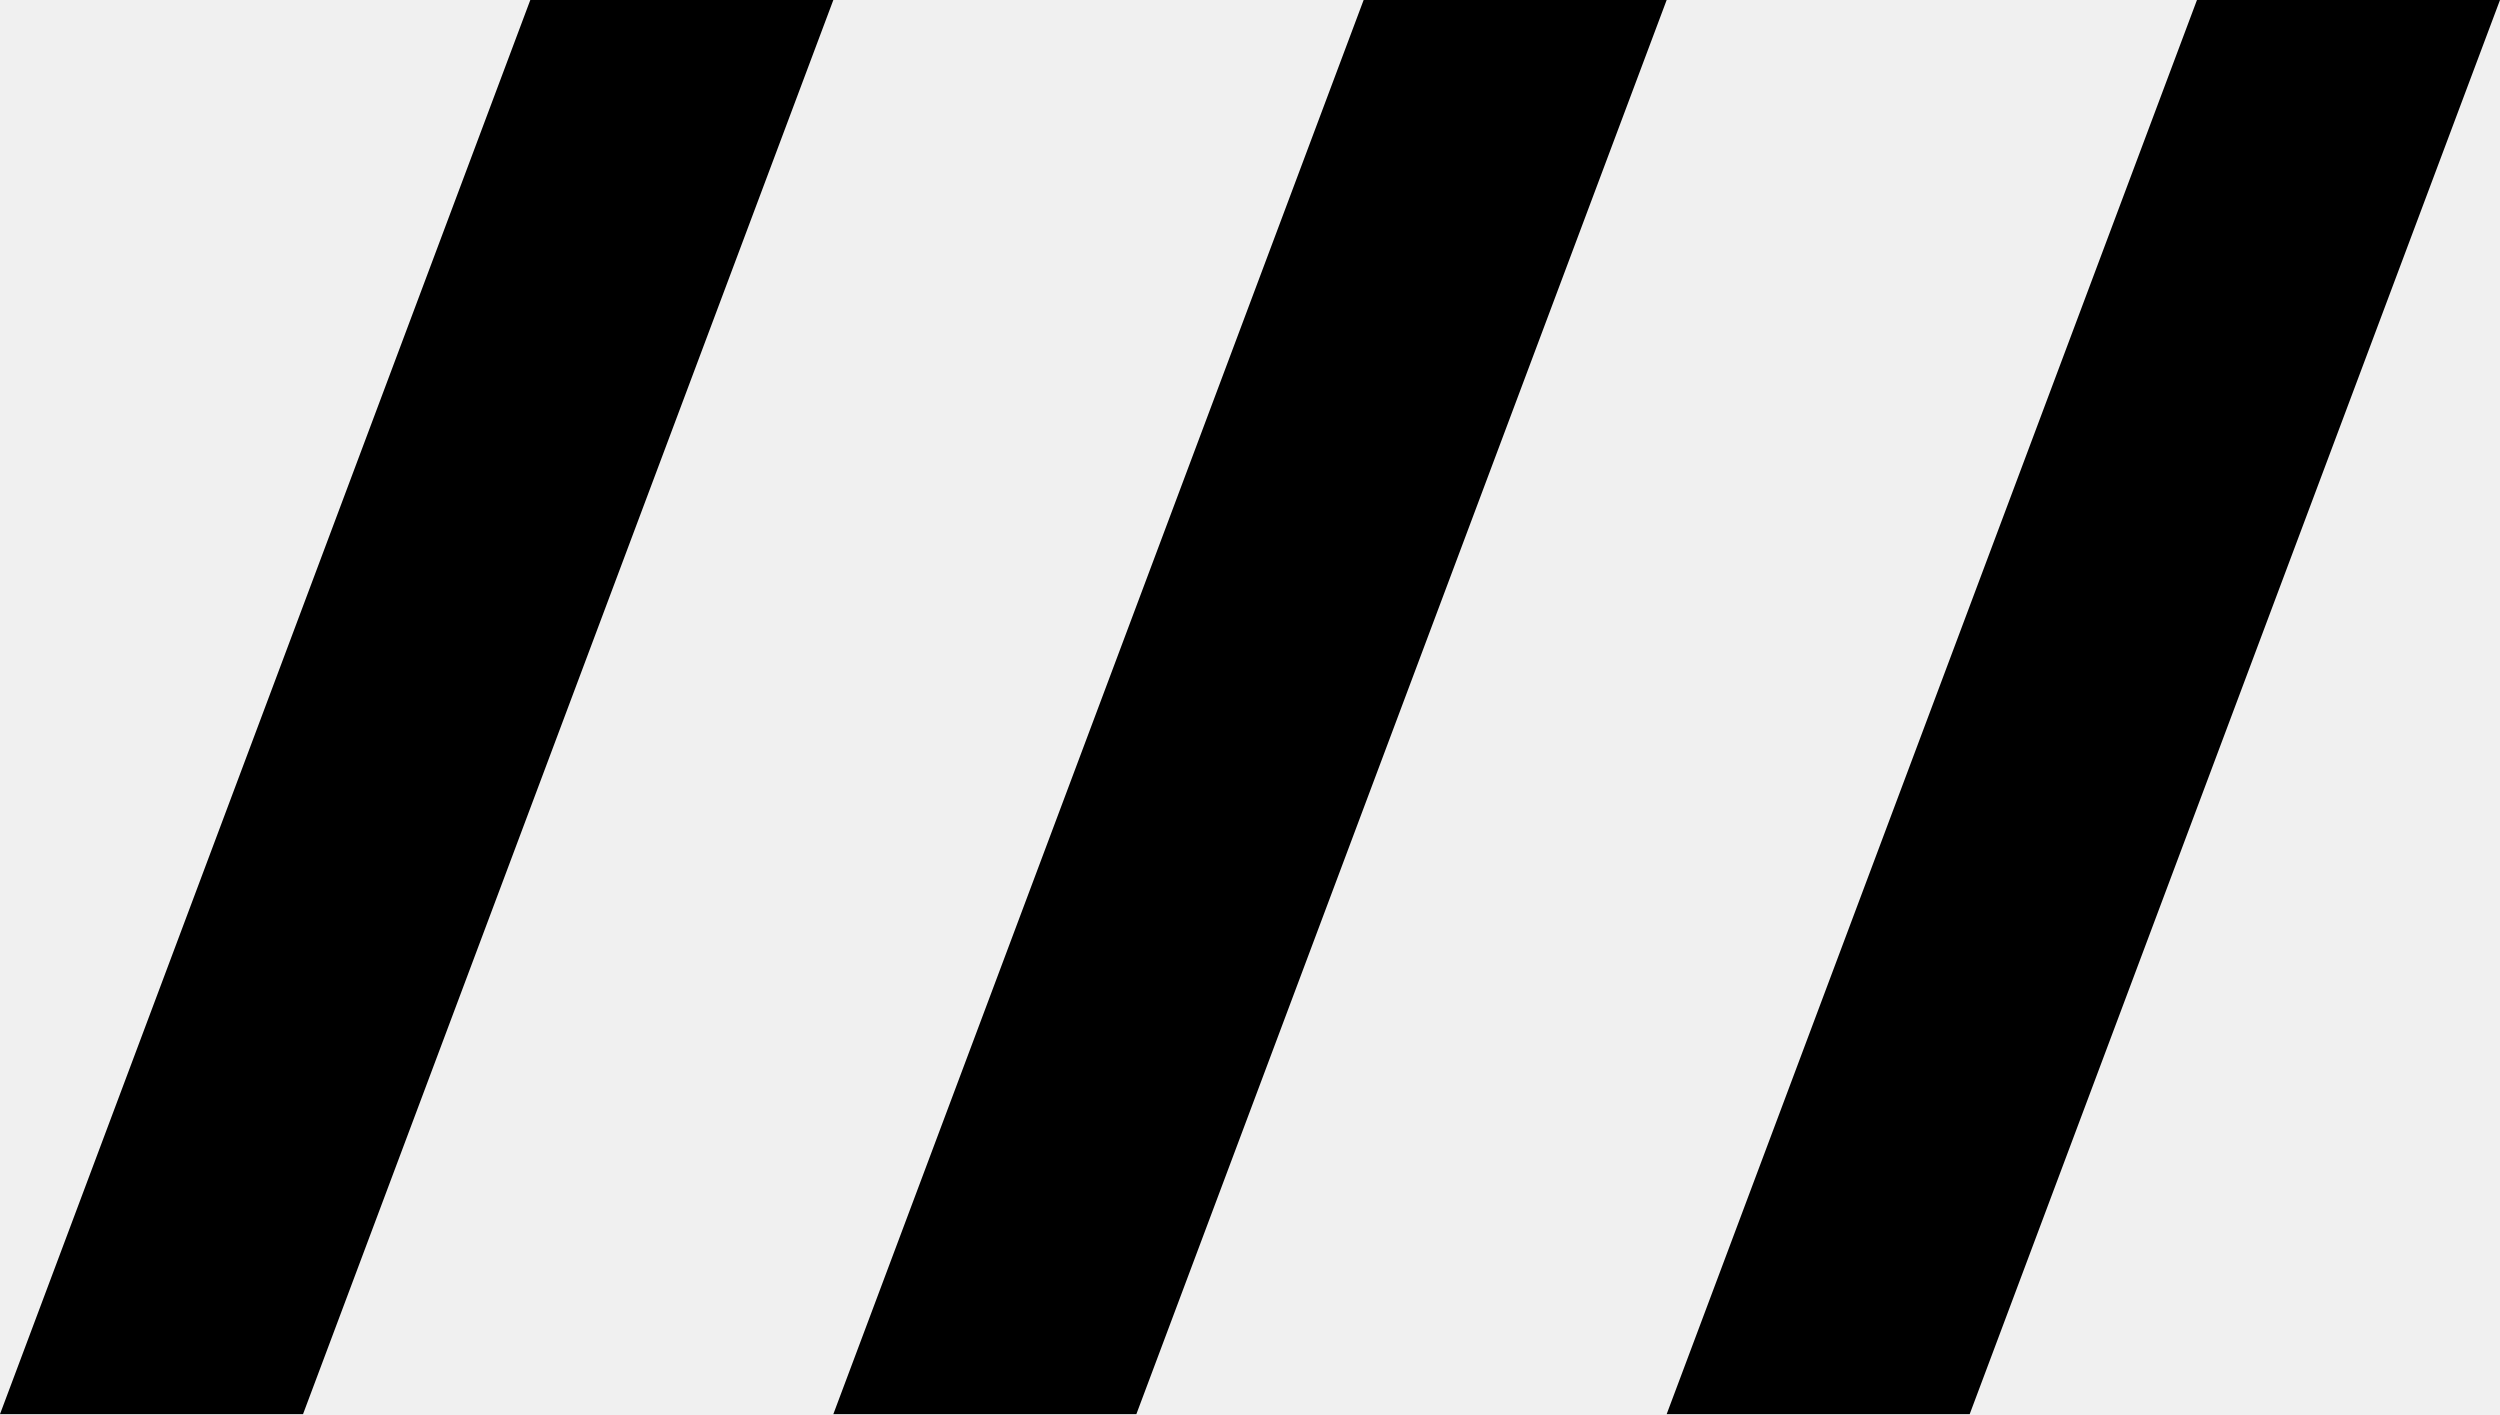
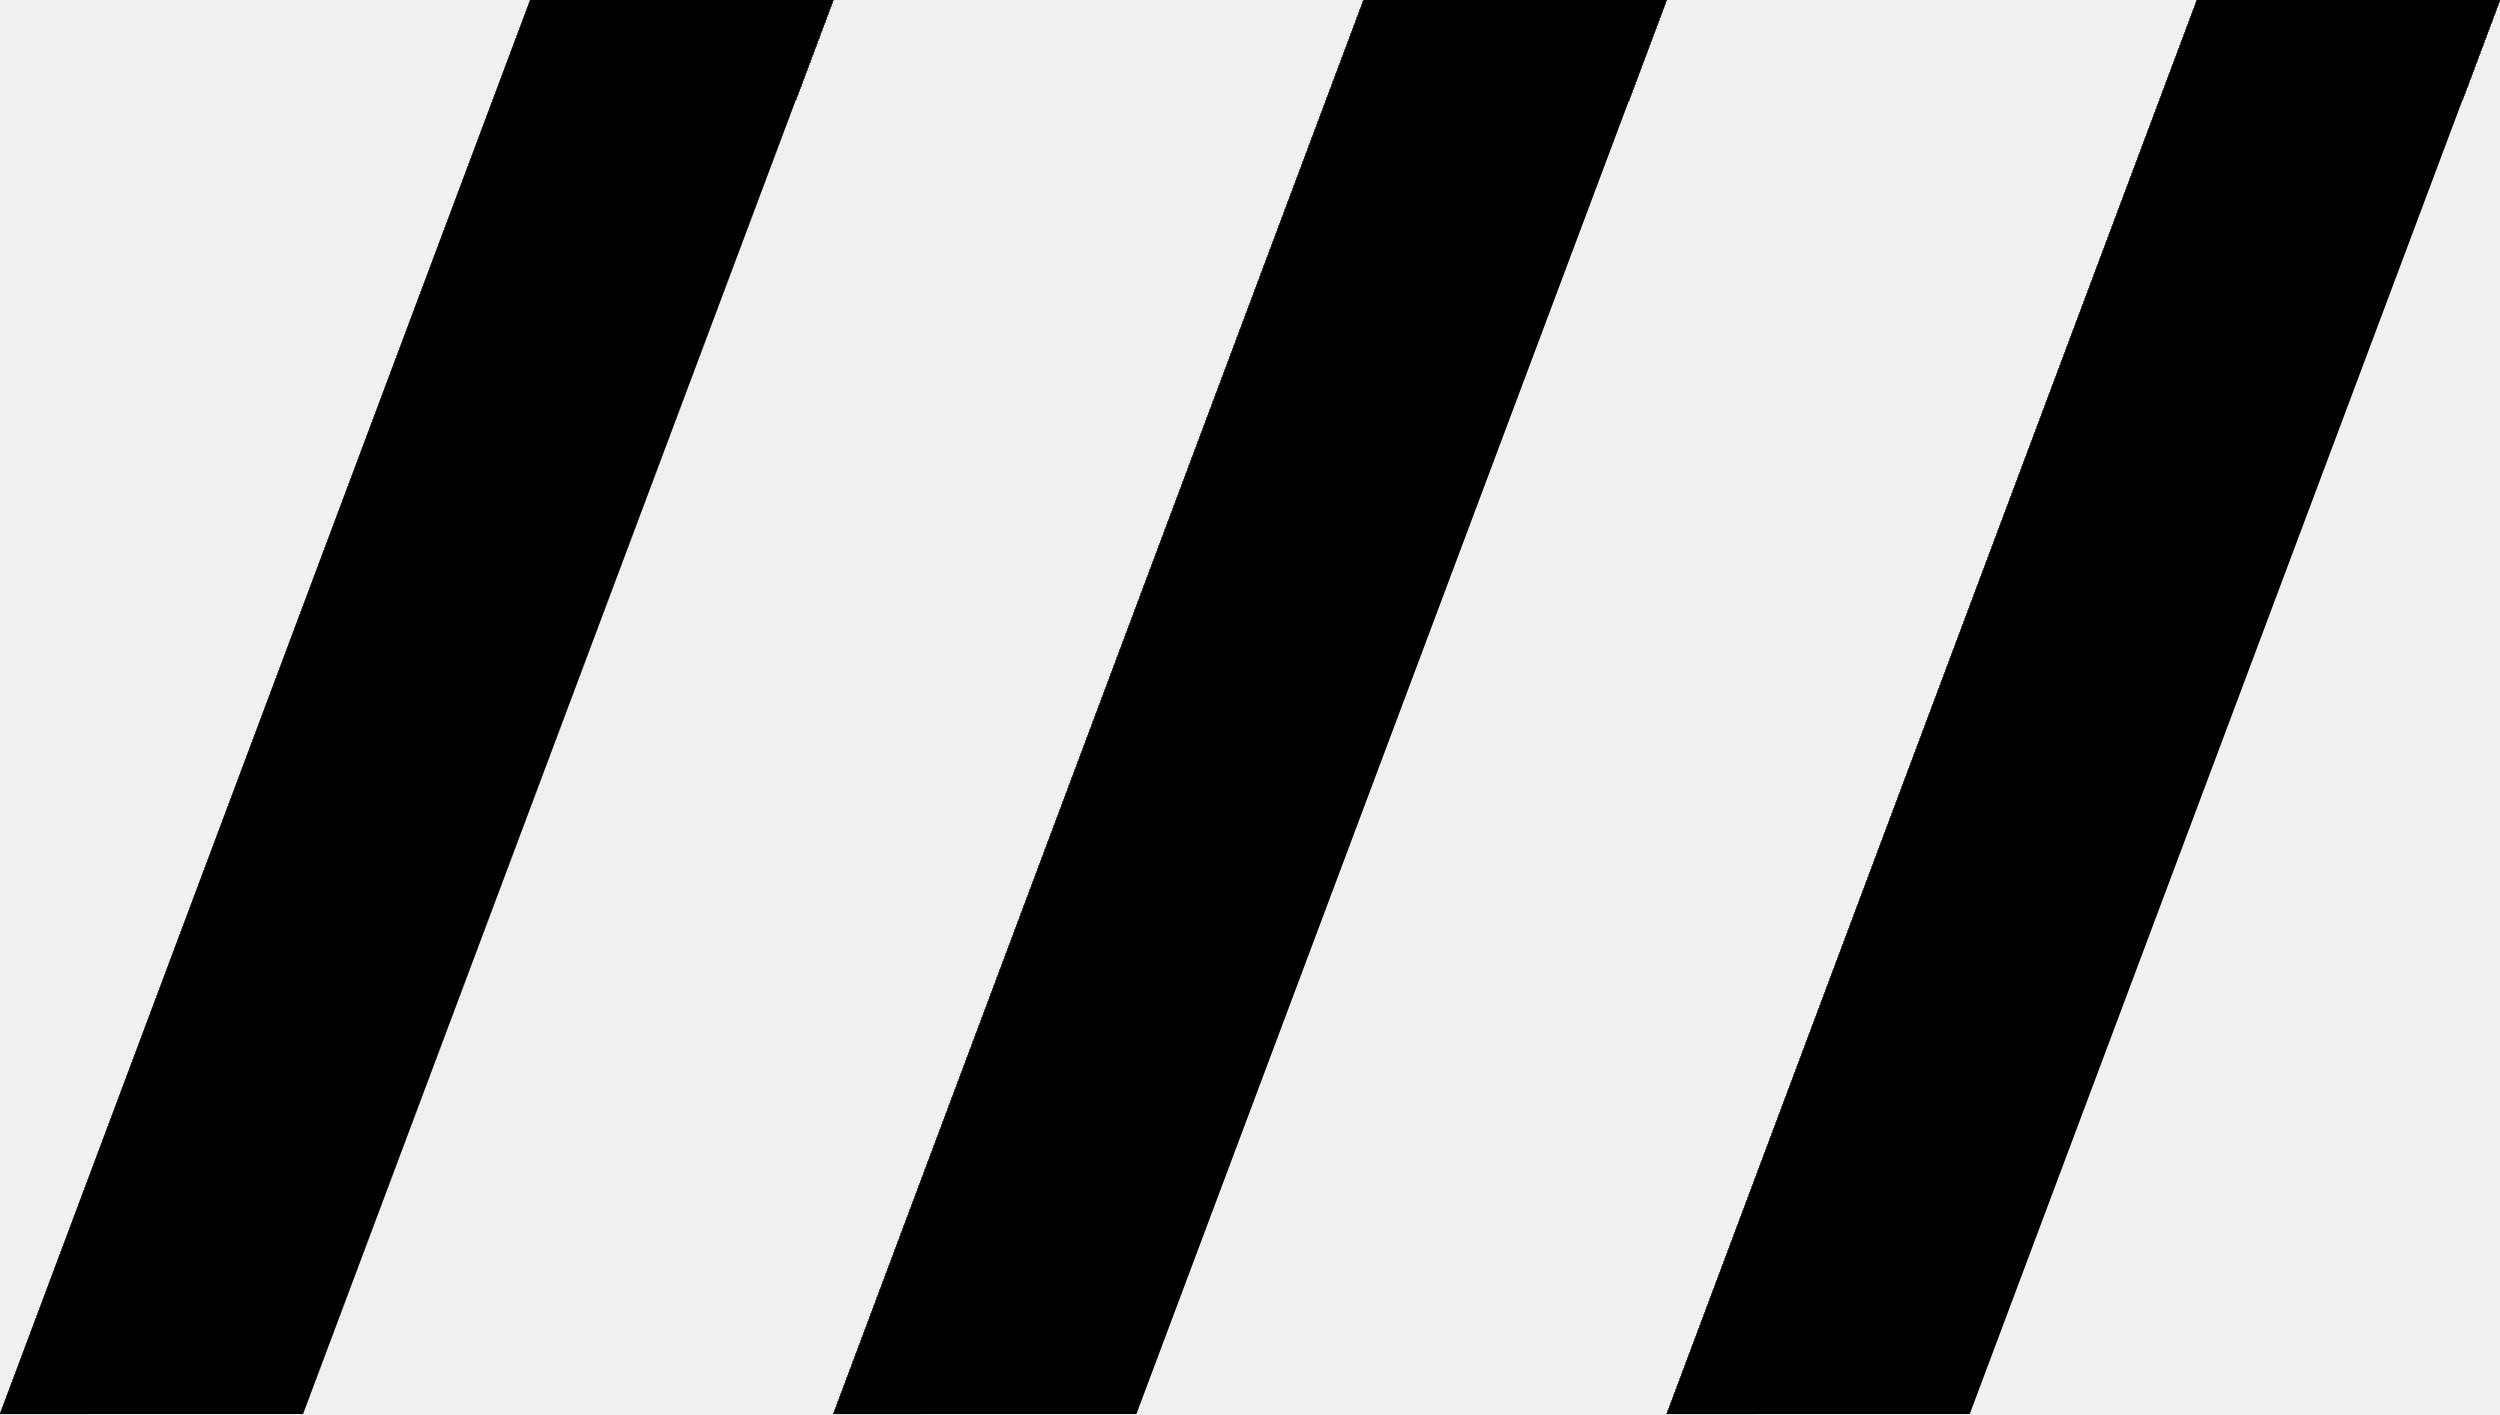
<svg xmlns="http://www.w3.org/2000/svg" preserveAspectRatio="none" overflow="visible" width="49.5" height="28" viewBox="0 0 49.5 28" fill="none">
  <g id="Progress marker" clip-path="url(#clip0_0_7)">
-     <path id="Status marker / 01" d="M10.5 0H16.5L6 28H0L10.5 0Z" fill="currentColor" />
-     <path id="Status marker / 02" d="M27 0H33L22.5 28H16.5L27 0Z" fill="currentColor" />
-     <path id="Status marker / 03" d="M43.5 0H49.5L39 28H33L43.5 0Z" fill="currentColor" />
+     <path filter="url(#innerShadow)" id="Status marker / 01" d="M10.5 0H16.5L6 28H0L10.5 0Z" fill="currentColor" />
+     <path filter="url(#innerShadow)" id="Status marker / 02" d="M27 0H33L22.5 28H16.5L27 0Z" fill="currentColor" />
+     <path filter="url(#innerShadow)" id="Status marker / 03" d="M43.5 0H49.5L39 28H33L43.5 0Z" fill="currentColor" />
  </g>
  <defs>
    <clipPath id="clip0_0_7">
      <rect width="49.5" height="28" fill="white" />
    </clipPath>
+     <filter id="innerShadow" x="-10%" y="-10%" width="120%" height="120%" color-interpolation-filters="sRGB">
+       <feFlood flood-opacity="0" result="BackgroundImageFix" />
+       <feBlend mode="normal" in="SourceGraphic" in2="BackgroundImageFix" result="shape" />
+       <feColorMatrix in="SourceAlpha" type="matrix" values="0 0 0 0 0 0 0 0 0 0 0 0 0 0 0 0 0 0 127 0" result="hardAlpha" />
+       <feOffset dx="1" dy="2" />
+       <feComposite in2="hardAlpha" operator="arithmetic" k2="-1" k3="1" />
+       <feColorMatrix type="matrix" values="0 0 0 0 0 0 0 0 0 0 0 0 0 0 0 0 0 0 0.5 0" />
+       <feBlend mode="normal" in2="shape" result="effect1_innerShadow" />
+     </filter>
  </defs>
</svg>
